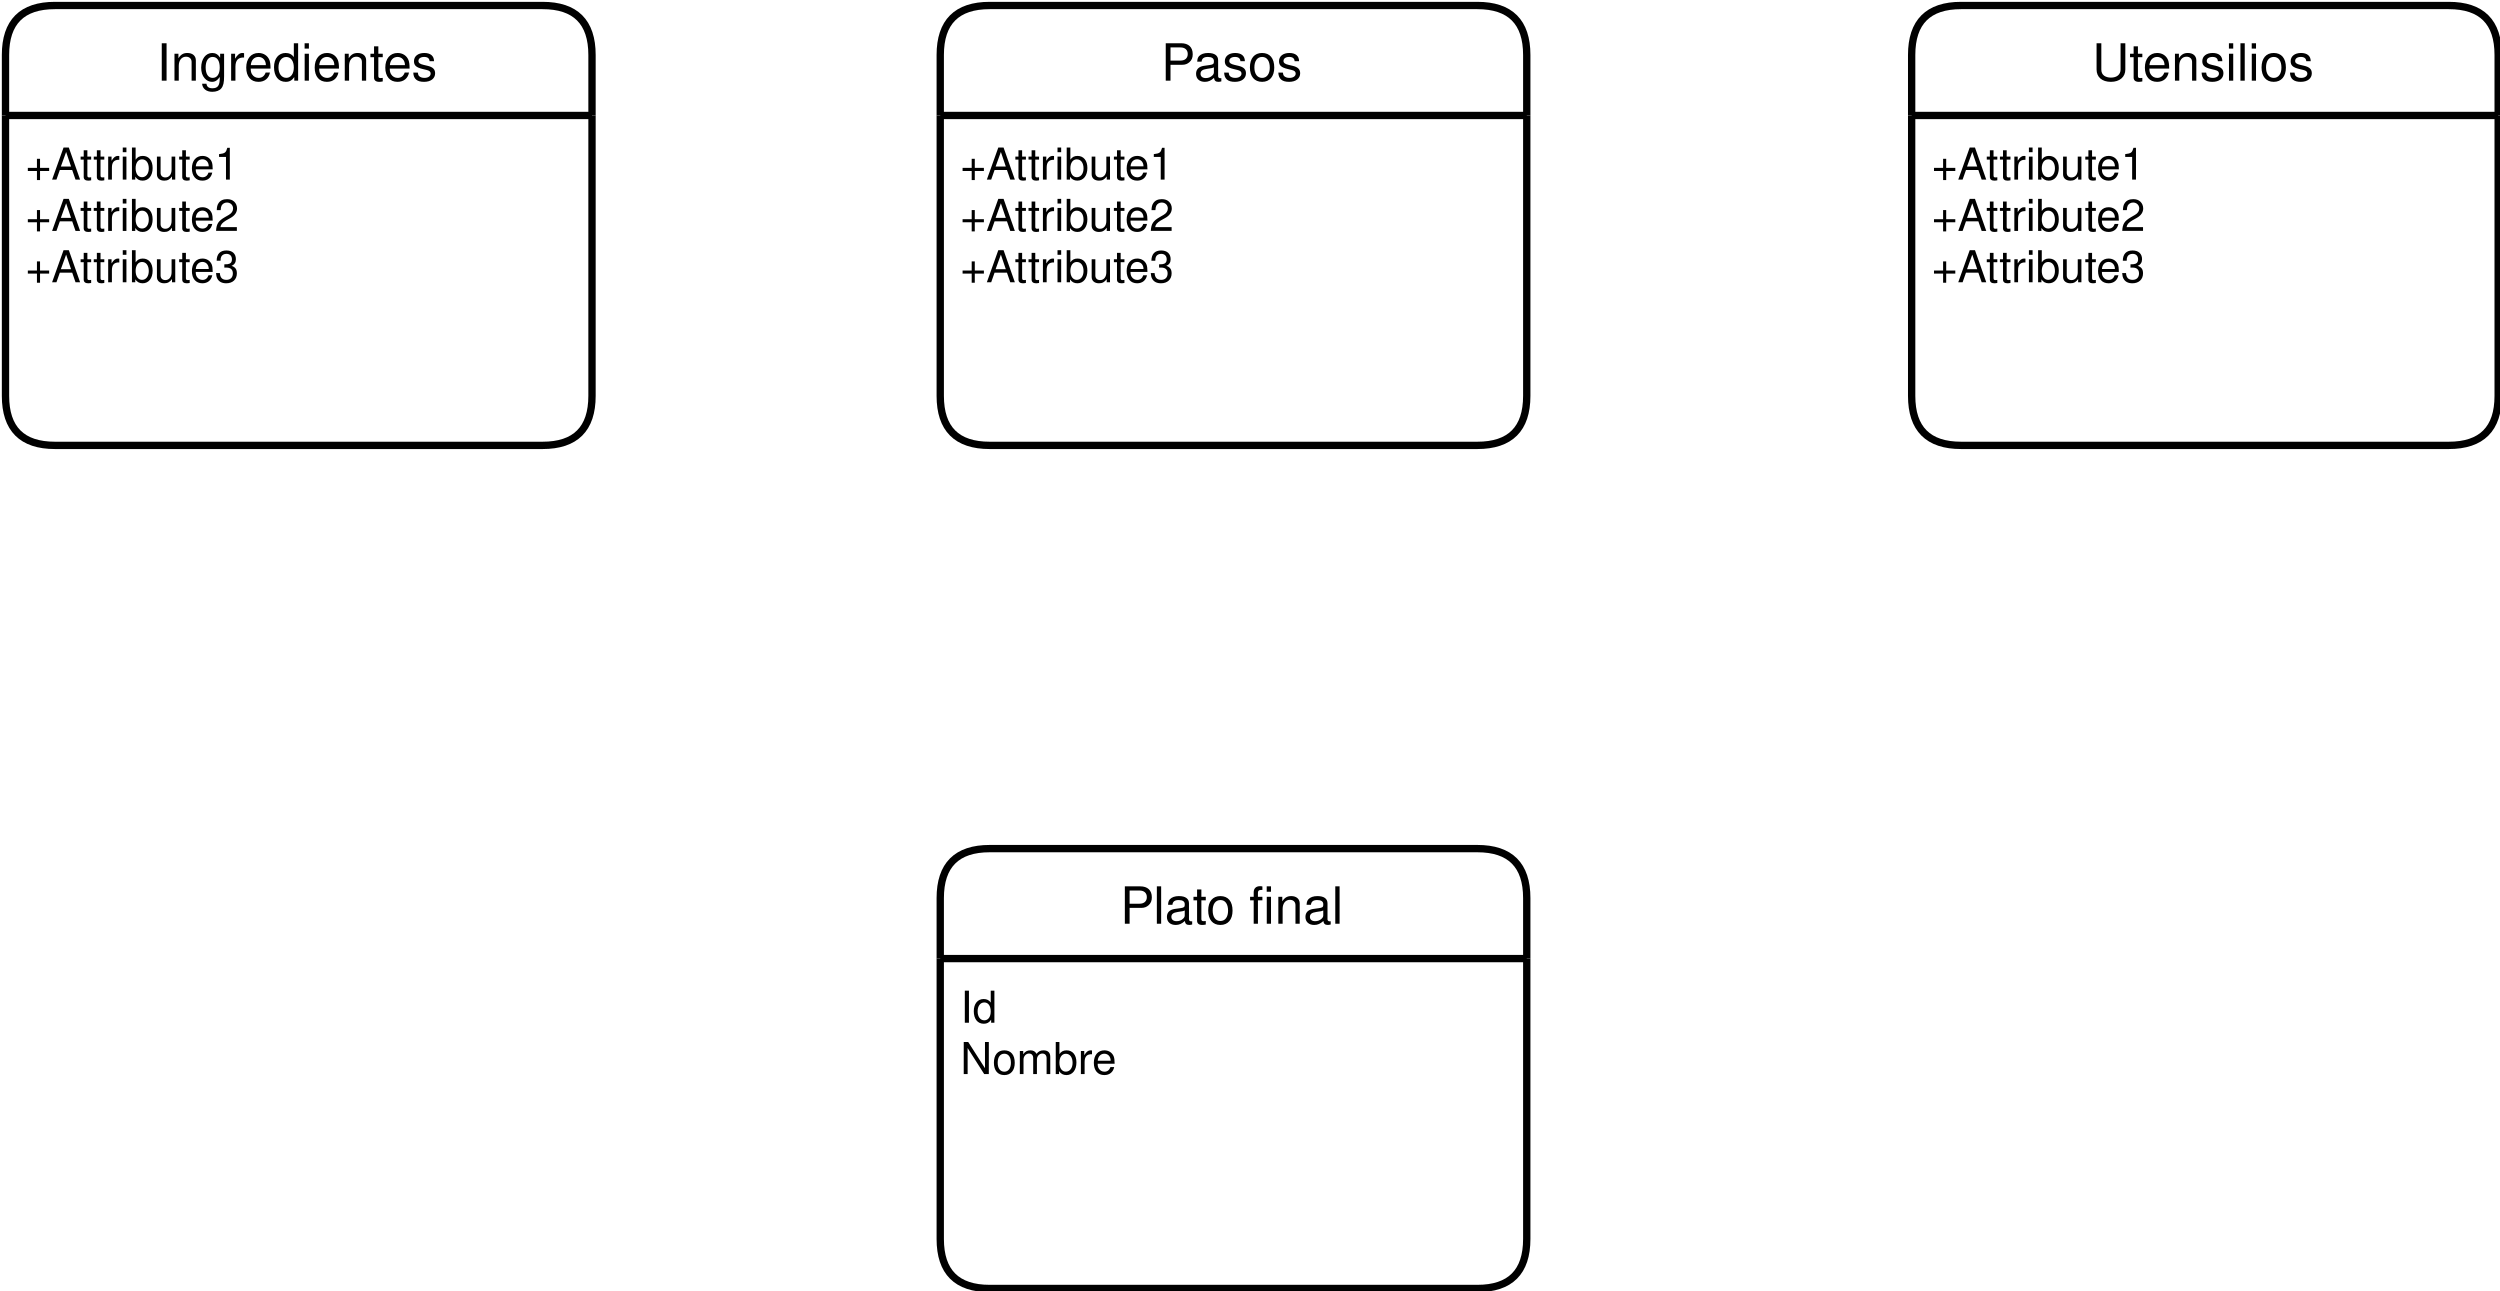
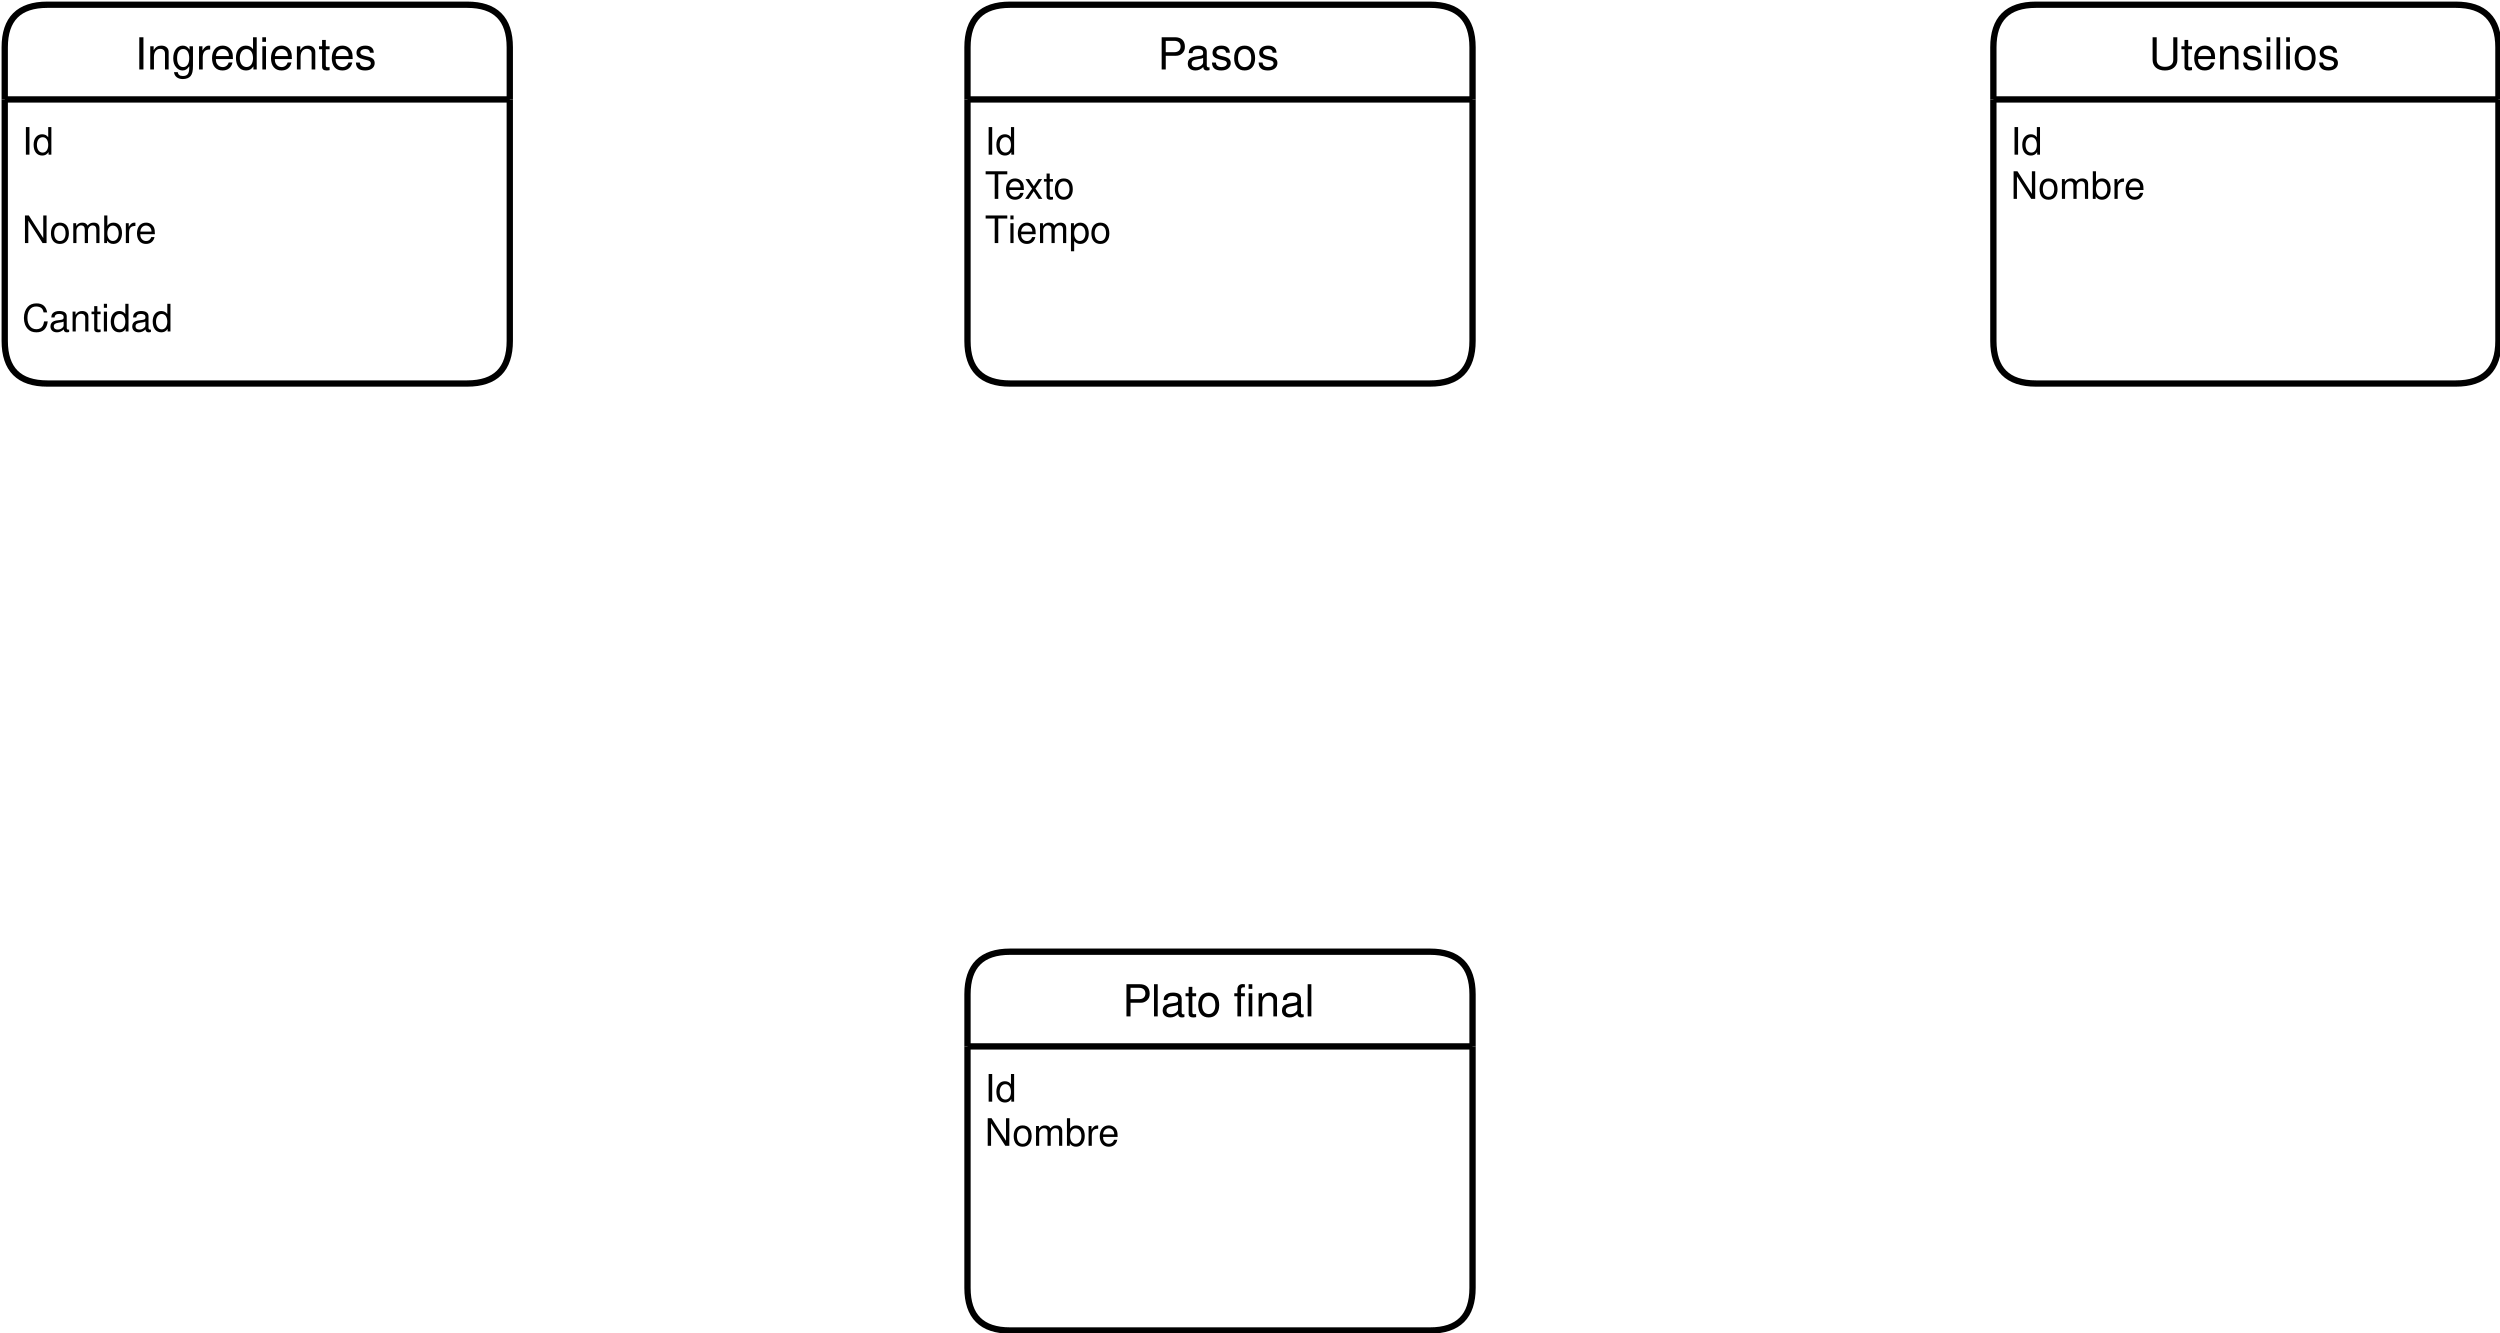
- <svg xmlns="http://www.w3.org/2000/svg" version="1.1" width="682px" height="352px" viewBox="-0.5 -0.5 682 352" content="&lt;mxfile host=&quot;app.diagrams.net&quot; modified=&quot;2022-07-20T08:00:21.718Z&quot; agent=&quot;5.0 (Windows)&quot; etag=&quot;yByN-YrQL9vehntWclJd&quot; version=&quot;20.1.1&quot; type=&quot;github&quot;&gt;&lt;diagram id=&quot;sQsqNMJ8C1_wwAfyUa_X&quot; name=&quot;Page-1&quot;&gt;7VjbbtswDP0aPxawLefSx1y6tUA2FAu2AX1TLMUWKouBzDSXr5/kSI5dI0CCbmiA5SniISmKPDwPTkAmxfarpqv8GzAugzhk24BMgziOer3Q/Fhkd0CGcXIAMi2YCzoCc7HnDnR52VowXrYCEUCiWLXBFJTiKbYwqjVs2mFLkO2qK5rxDjBPqeyivwXD3HXh27L4IxdZ7itHofMU1Ac7oMwpg00DIg8BmWgAPJyK7YRLOzw/l0PelxPe+mGaKzwnYfIyGmQvd5BMh3v64439ekzInbvljcq1a/hJZZozYS41Yz88HHd+GuVGFJIqY43TXEg2oztY2+ol0vTVW+MctNiDQiqNKzKAcWt05JKwFTG3mQa2qIa1Ypy5pKXxu5wo8bZ7S1hdquG1ZiW2+bw08c9+JGENzWiJ/imeButltMyretagUmTKnFPbuzaAmw3XyLcnhx7VVBoNcCg46p0JcQn3jny3/dHQ2ZvjLkV9h+XNPfJbQ93+ZvXVR4rNwbF8AeNxh/EgHo8QtViskZtu+kFMtqOq/SMen8BJZ0X8FCVfYk3SBCSYiU4VVLuzFFK+g8oVTYXKZlXWNHlHvyXX8iCMMEeuAMLK80sX9VJoQIoN21DlmT+LztMq6XLsSCVncnr/ryglHUp/IlelkAJuEv6whPvR1Wk4uWn4Yg2T69Zwr0PpMy1v8v24fEnSuzb59m/yvVi+veuW76ArX0kR7BeHUEaENxn/ZRkn0afLeNjh/Ik1NPodioXmLdH+BzodfJZOjXn8lq58jX8kyMMf&lt;/diagram&gt;&lt;/mxfile&gt;" resource="https://app.diagrams.net/#HJimxx22%2FC3-UD12-UML%2Fmain%2FUD12-09.svg">
+ <svg xmlns="http://www.w3.org/2000/svg" version="1.1" width="792px" height="422px" viewBox="-0.5 -0.5 792 422" content="&lt;mxfile host=&quot;app.diagrams.net&quot; modified=&quot;2022-07-20T08:01:30.653Z&quot; agent=&quot;5.0 (Windows)&quot; etag=&quot;_23W5tJIOSGFjs3NPfkJ&quot; version=&quot;20.1.1&quot; type=&quot;github&quot;&gt;&lt;diagram id=&quot;sQsqNMJ8C1_wwAfyUa_X&quot; name=&quot;Page-1&quot;&gt;7Vhtb9owEP41+VgpicPLPlLo1klsqsZepH67xiax6vgix5TQXz872IGQMjF1U5HKJ3zP3fl899wjBAGZFvUnBWX+BSkTQRzSOiCzII6jwSA0HxbZbJFxnGyBTHHqgnbAgj8zB7q8bMUpqzqBGlFoXnbBFKVkqe5goBSuu2FLFN2qJWSsByxSEH30F6c6d134tix+y3iW+8pR6DwF+GAHVDlQXO9B5CYgU4Wot6einjJhh+fnss37eMTbPkwxqU9JmN5PRtn9FSaz8TN8e6I/bxNy5W55ArFyDX+WmWKUm0vN2LcP1xs/jWrNCwHSWNdpzgWdwwZXtnqlIX301nWOij+j1CCMKzKAcSvtyCVhJ2JhMw1sUYUrSRl1SUvjdzlR4m33lrC5VOFjy0ps81ll4u/8SMIWmkOl/VM8DdZLocqbetYAwTNpzqntXRnAzYYpzeqjQ49aKo0GGBZMq40JcQmJI99tfzR29nq3S9HQYfn+HvmtAbe/WXv1jmJzcCz/BeNxn3Ea2GrDICb1pGm7PX7F4kGxo+4pSM0p9PIPtsYPVrClbnmbokAz5JnEZp2WXIgDqCoh5TKbN1mz5GAjLN+WGm60OnEFNJaecnho90ShBr1nG/b8MpzE8HHh9Gl3PJMTaf7wv1gmPZZ/aCYrLjheVP1qVQ9HZyfr5EVZ94T8vkRKzlukgx5nd1Bd9Pl6fZJkcG76HP5Zn99ZrXHf5qwo8b3pdXDeeh319SrA0hYuuTSqu+j2H+s2eXvdji/fq0eE8BY6NebuB3Pj2/vbgdz8Bg==&lt;/diagram&gt;&lt;/mxfile&gt;" resource="https://app.diagrams.net/#HJimxx22%2FC3-UD12-UML%2Fmain%2FUD12-09.svg">
  <defs />
  <g>
    <path d="M 161 31 L 161 14.5 Q 161 1 147.5 1 L 14.5 1 Q 1 1 1 14.5 L 1 31" fill="rgb(255, 255, 255)" stroke="rgb(0, 0, 0)" stroke-width="2" stroke-miterlimit="10" pointer-events="all" />
    <path d="M 1 31 L 1 107.5 Q 1 121 14.5 121 L 147.5 121 Q 161 121 161 107.5 L 161 31" fill="none" stroke="rgb(0, 0, 0)" stroke-width="2" stroke-miterlimit="10" pointer-events="none" />
    <path d="M 1 31 L 161 31" fill="none" stroke="rgb(0, 0, 0)" stroke-width="2" stroke-miterlimit="10" pointer-events="none" />
    <g fill="rgb(0, 0, 0)" font-family="Helvetica" pointer-events="none" text-anchor="middle" font-size="14px">
      <text x="80.5" y="21.5">Ingredientes</text>
    </g>
    <g fill="rgb(0, 0, 0)" font-family="Helvetica" pointer-events="none" font-size="12px">
-       <text x="6.5" y="48.5">+Attribute1</text>
-       <text x="6.5" y="62.5">+Attribute2</text>
-       <text x="6.5" y="76.5">+Attribute3</text>
+       <text x="6.5" y="48.5">Id </text>
+       <text x="6.5" y="76.5">Nombre </text>
+       <text x="6.5" y="104.5">Cantidad </text>
    </g>
-     <path d="M 681 31 L 681 14.5 Q 681 1 667.5 1 L 534.5 1 Q 521 1 521 14.5 L 521 31" fill="rgb(255, 255, 255)" stroke="rgb(0, 0, 0)" stroke-width="2" stroke-miterlimit="10" pointer-events="none" />
-     <path d="M 521 31 L 521 107.5 Q 521 121 534.5 121 L 667.5 121 Q 681 121 681 107.5 L 681 31" fill="none" stroke="rgb(0, 0, 0)" stroke-width="2" stroke-miterlimit="10" pointer-events="none" />
-     <path d="M 521 31 L 681 31" fill="none" stroke="rgb(0, 0, 0)" stroke-width="2" stroke-miterlimit="10" pointer-events="none" />
+     <path d="M 791 31 L 791 14.5 Q 791 1 777.5 1 L 644.5 1 Q 631 1 631 14.5 L 631 31" fill="rgb(255, 255, 255)" stroke="rgb(0, 0, 0)" stroke-width="2" stroke-miterlimit="10" pointer-events="none" />
+     <path d="M 631 31 L 631 107.5 Q 631 121 644.5 121 L 777.5 121 Q 791 121 791 107.5 L 791 31" fill="none" stroke="rgb(0, 0, 0)" stroke-width="2" stroke-miterlimit="10" pointer-events="none" />
+     <path d="M 631 31 L 791 31" fill="none" stroke="rgb(0, 0, 0)" stroke-width="2" stroke-miterlimit="10" pointer-events="none" />
    <g fill="rgb(0, 0, 0)" font-family="Helvetica" pointer-events="none" text-anchor="middle" font-size="14px">
-       <text x="600.5" y="21.5">Utensilios</text>
+       <text x="710.5" y="21.5">Utensilios</text>
    </g>
    <g fill="rgb(0, 0, 0)" font-family="Helvetica" pointer-events="none" font-size="12px">
-       <text x="526.5" y="48.5">+Attribute1</text>
-       <text x="526.5" y="62.5">+Attribute2</text>
-       <text x="526.5" y="76.5">+Attribute3</text>
+       <text x="636.5" y="48.5">Id</text>
+       <text x="636.5" y="62.5">Nombre</text>
    </g>
-     <path d="M 416 31 L 416 14.5 Q 416 1 402.5 1 L 269.5 1 Q 256 1 256 14.5 L 256 31" fill="rgb(255, 255, 255)" stroke="rgb(0, 0, 0)" stroke-width="2" stroke-miterlimit="10" pointer-events="none" />
-     <path d="M 256 31 L 256 107.5 Q 256 121 269.5 121 L 402.5 121 Q 416 121 416 107.5 L 416 31" fill="none" stroke="rgb(0, 0, 0)" stroke-width="2" stroke-miterlimit="10" pointer-events="none" />
-     <path d="M 256 31 L 416 31" fill="none" stroke="rgb(0, 0, 0)" stroke-width="2" stroke-miterlimit="10" pointer-events="none" />
+     <path d="M 466 31 L 466 14.5 Q 466 1 452.5 1 L 319.5 1 Q 306 1 306 14.5 L 306 31" fill="rgb(255, 255, 255)" stroke="rgb(0, 0, 0)" stroke-width="2" stroke-miterlimit="10" pointer-events="none" />
+     <path d="M 306 31 L 306 107.5 Q 306 121 319.5 121 L 452.5 121 Q 466 121 466 107.5 L 466 31" fill="none" stroke="rgb(0, 0, 0)" stroke-width="2" stroke-miterlimit="10" pointer-events="none" />
+     <path d="M 306 31 L 466 31" fill="none" stroke="rgb(0, 0, 0)" stroke-width="2" stroke-miterlimit="10" pointer-events="none" />
    <g fill="rgb(0, 0, 0)" font-family="Helvetica" pointer-events="none" text-anchor="middle" font-size="14px">
-       <text x="335.5" y="21.5">Pasos</text>
+       <text x="385.5" y="21.5">Pasos</text>
    </g>
    <g fill="rgb(0, 0, 0)" font-family="Helvetica" pointer-events="none" font-size="12px">
-       <text x="261.5" y="48.5">+Attribute1</text>
-       <text x="261.5" y="62.5">+Attribute2</text>
-       <text x="261.5" y="76.5">+Attribute3</text>
+       <text x="311.5" y="48.5">Id</text>
+       <text x="311.5" y="62.5">Texto</text>
+       <text x="311.5" y="76.5">Tiempo</text>
    </g>
-     <path d="M 416 261 L 416 244.5 Q 416 231 402.5 231 L 269.5 231 Q 256 231 256 244.5 L 256 261" fill="rgb(255, 255, 255)" stroke="rgb(0, 0, 0)" stroke-width="2" stroke-miterlimit="10" pointer-events="none" />
-     <path d="M 256 261 L 256 337.5 Q 256 351 269.5 351 L 402.5 351 Q 416 351 416 337.5 L 416 261" fill="none" stroke="rgb(0, 0, 0)" stroke-width="2" stroke-miterlimit="10" pointer-events="none" />
-     <path d="M 256 261 L 416 261" fill="none" stroke="rgb(0, 0, 0)" stroke-width="2" stroke-miterlimit="10" pointer-events="none" />
+     <path d="M 466 331 L 466 314.5 Q 466 301 452.5 301 L 319.5 301 Q 306 301 306 314.5 L 306 331" fill="rgb(255, 255, 255)" stroke="rgb(0, 0, 0)" stroke-width="2" stroke-miterlimit="10" pointer-events="none" />
+     <path d="M 306 331 L 306 407.5 Q 306 421 319.5 421 L 452.5 421 Q 466 421 466 407.5 L 466 331" fill="none" stroke="rgb(0, 0, 0)" stroke-width="2" stroke-miterlimit="10" pointer-events="none" />
+     <path d="M 306 331 L 466 331" fill="none" stroke="rgb(0, 0, 0)" stroke-width="2" stroke-miterlimit="10" pointer-events="none" />
    <g fill="rgb(0, 0, 0)" font-family="Helvetica" pointer-events="none" text-anchor="middle" font-size="14px">
-       <text x="335.5" y="251.5">Plato final</text>
+       <text x="385.5" y="321.5">Plato final</text>
    </g>
    <g fill="rgb(0, 0, 0)" font-family="Helvetica" pointer-events="none" font-size="12px">
-       <text x="261.5" y="278.5">Id</text>
-       <text x="261.5" y="292.5">Nombre</text>
+       <text x="311.5" y="348.5">Id</text>
+       <text x="311.5" y="362.5">Nombre</text>
    </g>
  </g>
</svg>
